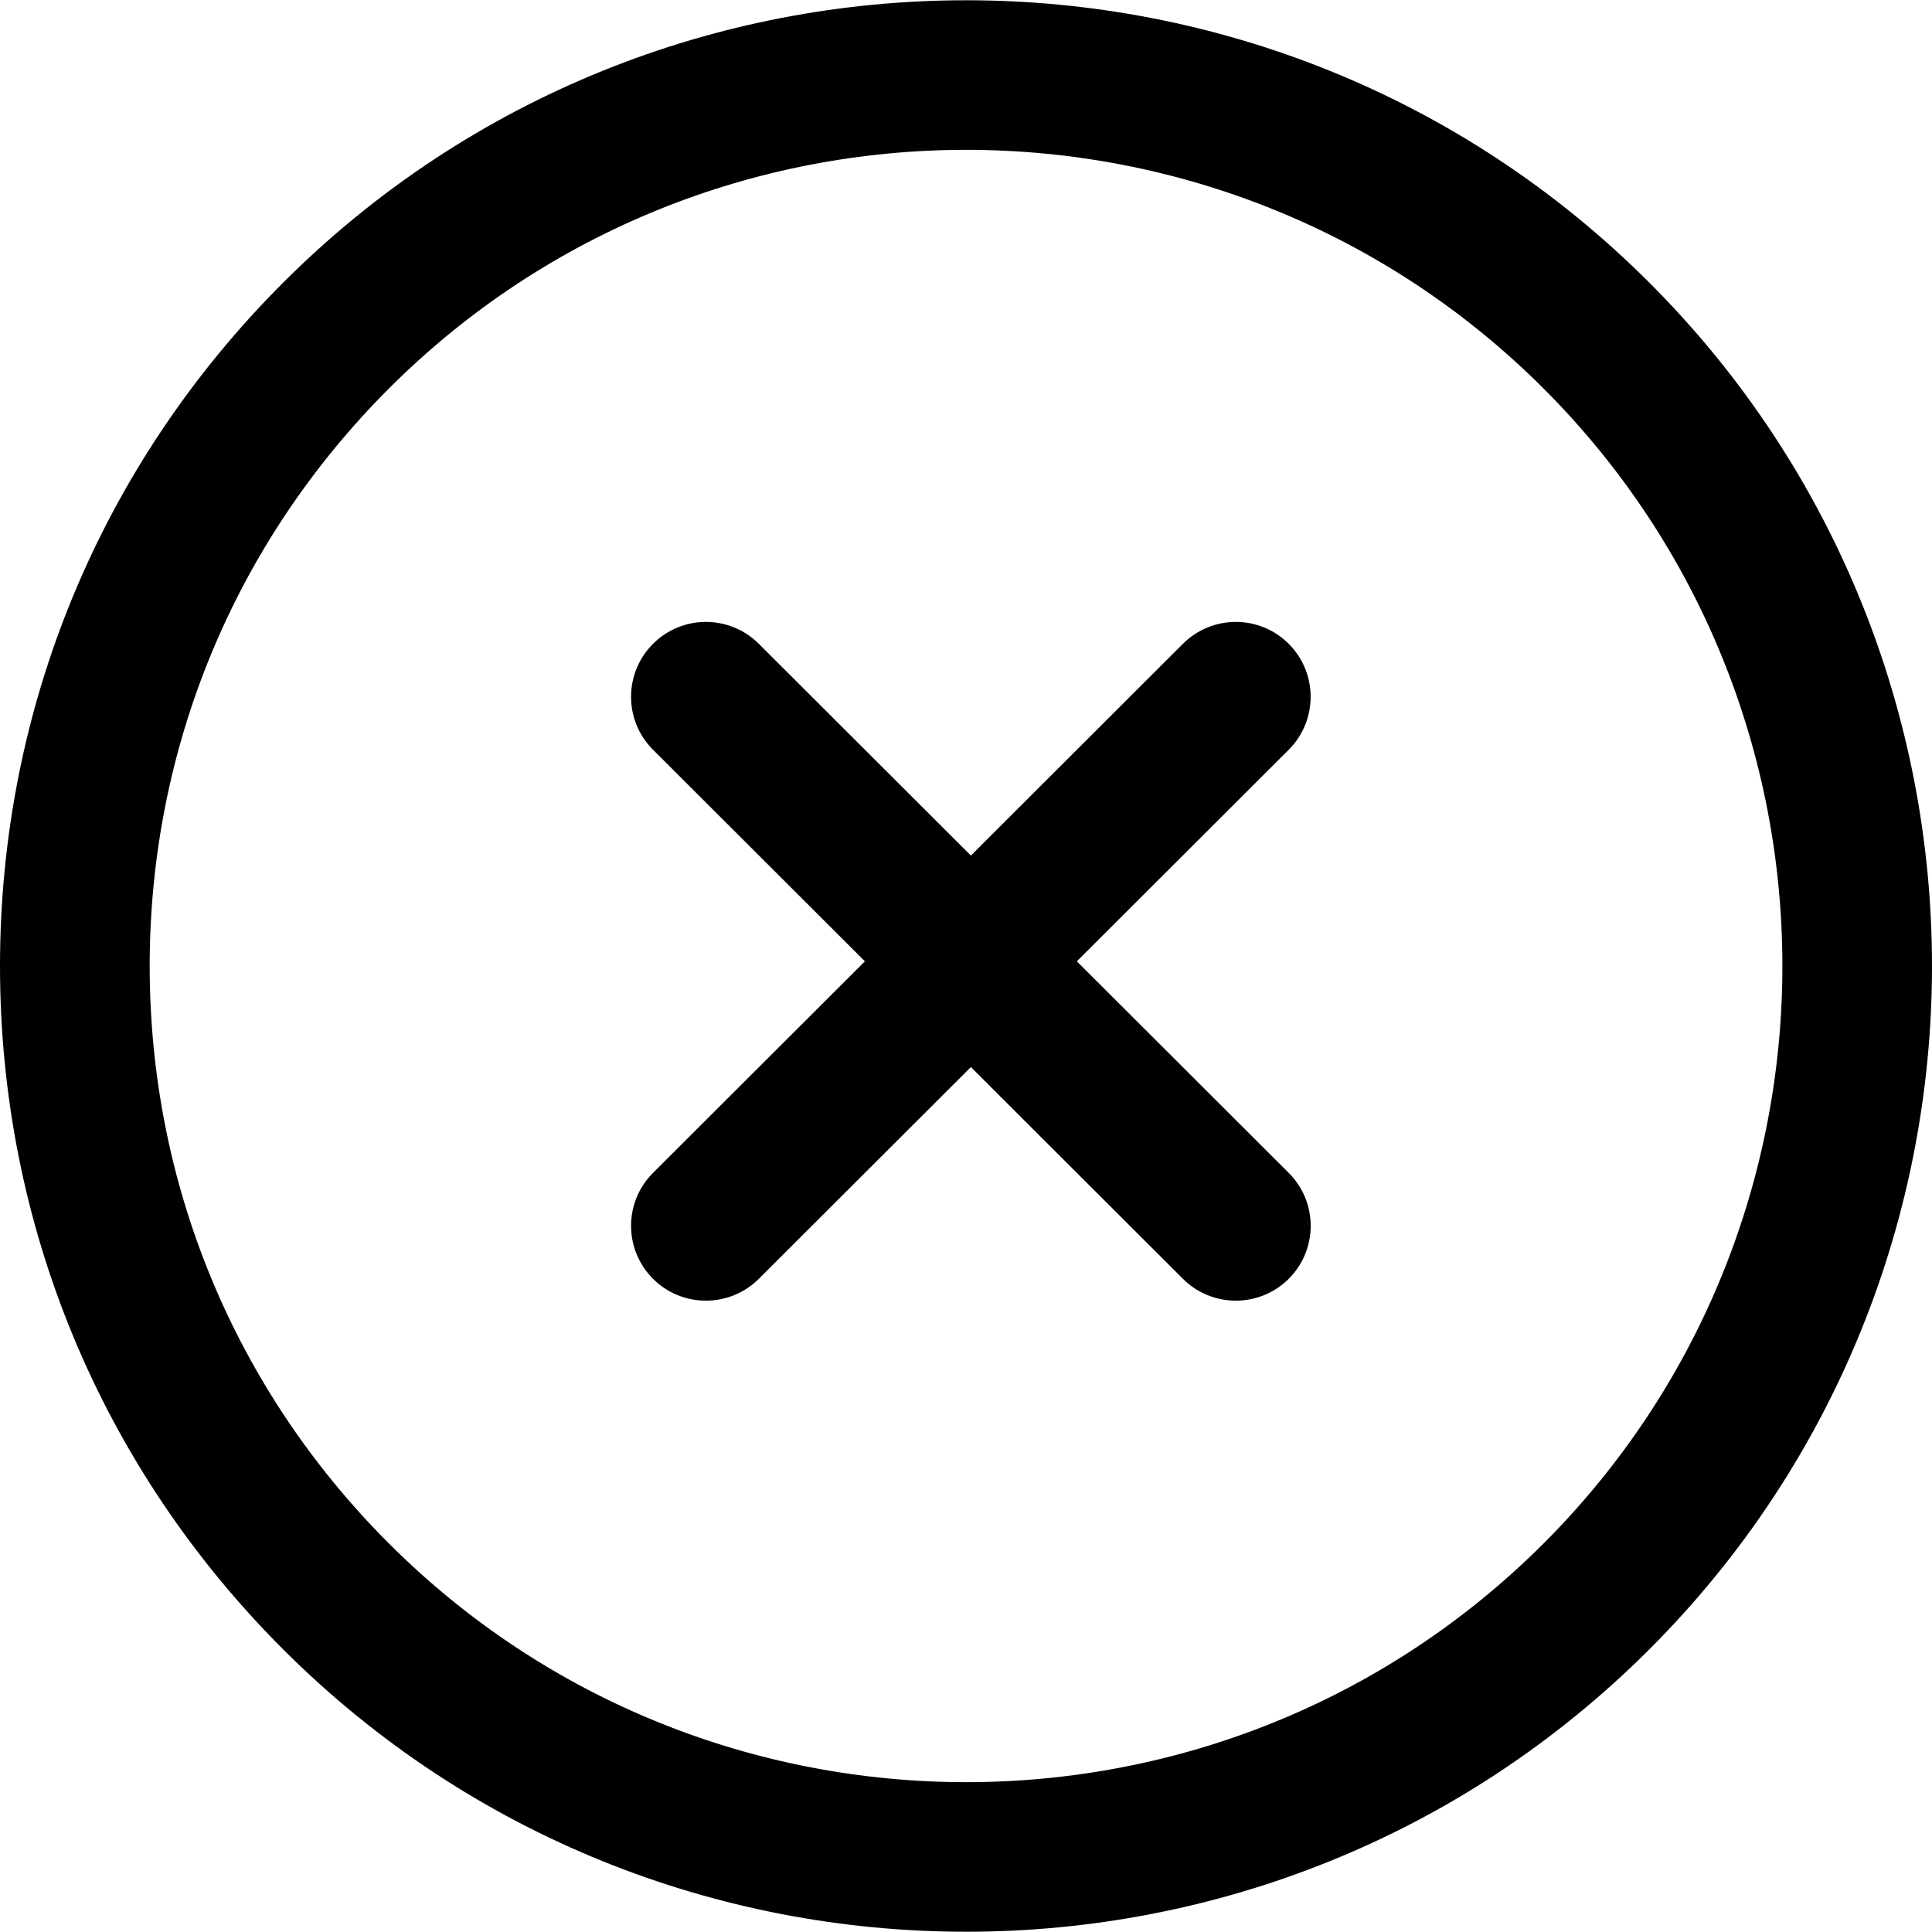
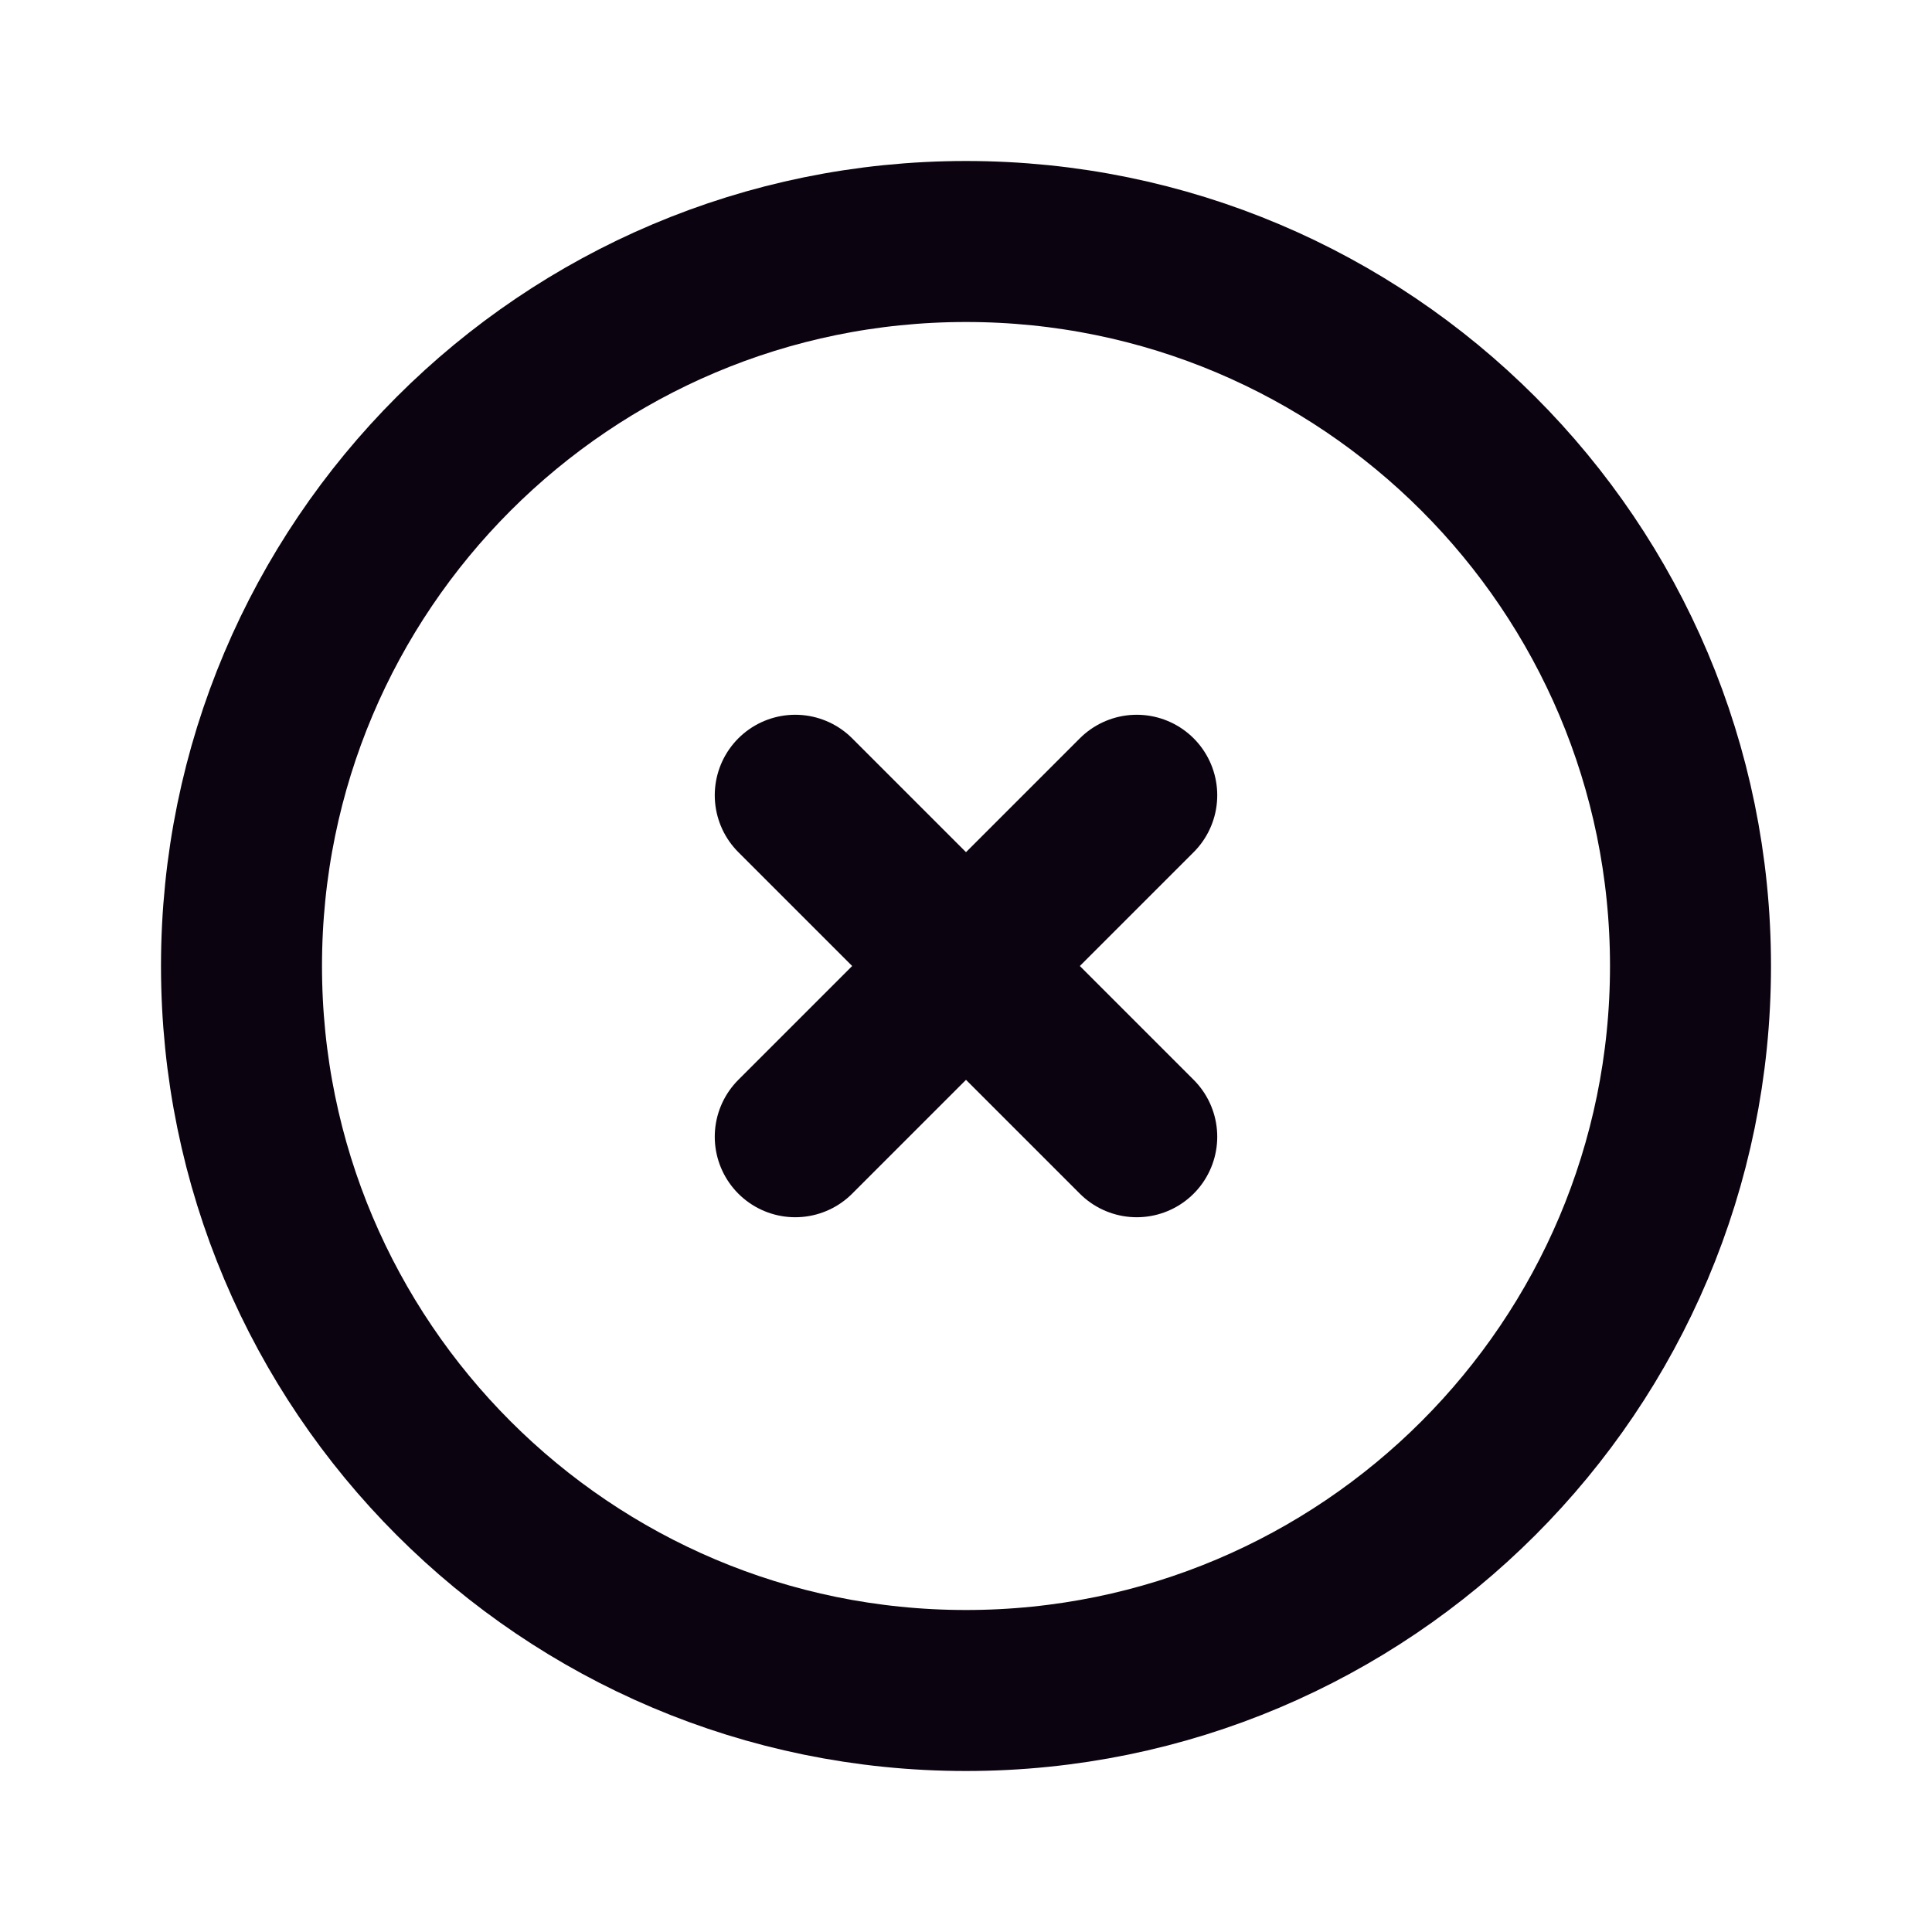
- <svg xmlns="http://www.w3.org/2000/svg" version="1.1" id="Capa_1" x="0px" y="0px" viewBox="0 0 511.995 511.995" style="enable-background:new 0 0 511.995 511.995;" xml:space="preserve">
-   <g>
-     <g>
-       <path d="M437.126,74.939c-99.826-99.826-262.307-99.826-362.133,0C26.637,123.314,0,187.617,0,256.005    s26.637,132.691,74.993,181.047c49.923,49.923,115.495,74.874,181.066,74.874s131.144-24.951,181.066-74.874    C536.951,337.226,536.951,174.784,437.126,74.939z M409.08,409.006c-84.375,84.375-221.667,84.375-306.042,0    c-40.858-40.858-63.37-95.204-63.37-153.001s22.512-112.143,63.37-153.021c84.375-84.375,221.667-84.355,306.042,0    C493.435,187.359,493.435,324.651,409.08,409.006z" />
+ <svg xmlns="http://www.w3.org/2000/svg" width="800px" height="800px" viewBox="0 0 24 24" version="1.1">
+   <g id="Page-1" stroke="none" stroke-width="1" fill="none" fill-rule="evenodd">
+     <g id="Close-Circle">
+       <rect id="Rectangle" fill-rule="nonzero" x="0" y="0" width="24" height="24">
+ 
+ </rect>
+       <circle id="Oval" stroke="#0C0310" stroke-width="2" stroke-linecap="round" cx="12" cy="12" r="9">
+ 
+ </circle>
+       <line x1="14.121" y1="9.879" x2="9.879" y2="14.121" id="Path" stroke="#0C0310" stroke-width="2" stroke-linecap="round">
+ 
+ </line>
+       <line x1="9.879" y1="9.879" x2="14.121" y2="14.121" id="Path" stroke="#0C0310" stroke-width="2" stroke-linecap="round">
+ 
+ </line>
    </g>
  </g>
-   <g>
-     <g>
-       <path d="M341.525,310.827l-56.151-56.071l56.151-56.071c7.735-7.735,7.735-20.29,0.02-28.046    c-7.755-7.775-20.31-7.755-28.065-0.02l-56.19,56.111l-56.19-56.111c-7.755-7.735-20.31-7.755-28.065,0.02    c-7.735,7.755-7.735,20.31,0.02,28.046l56.151,56.071l-56.151,56.071c-7.755,7.735-7.755,20.29-0.02,28.046    c3.868,3.887,8.965,5.811,14.043,5.811s10.155-1.944,14.023-5.792l56.19-56.111l56.19,56.111    c3.868,3.868,8.945,5.792,14.023,5.792c5.078,0,10.175-1.944,14.043-5.811C349.28,331.117,349.28,318.562,341.525,310.827z" />
-     </g>
-   </g>
-   <g>
- </g>
-   <g>
- </g>
-   <g>
- </g>
-   <g>
- </g>
-   <g>
- </g>
-   <g>
- </g>
-   <g>
- </g>
-   <g>
- </g>
-   <g>
- </g>
-   <g>
- </g>
-   <g>
- </g>
-   <g>
- </g>
-   <g>
- </g>
-   <g>
- </g>
-   <g>
- </g>
</svg>
